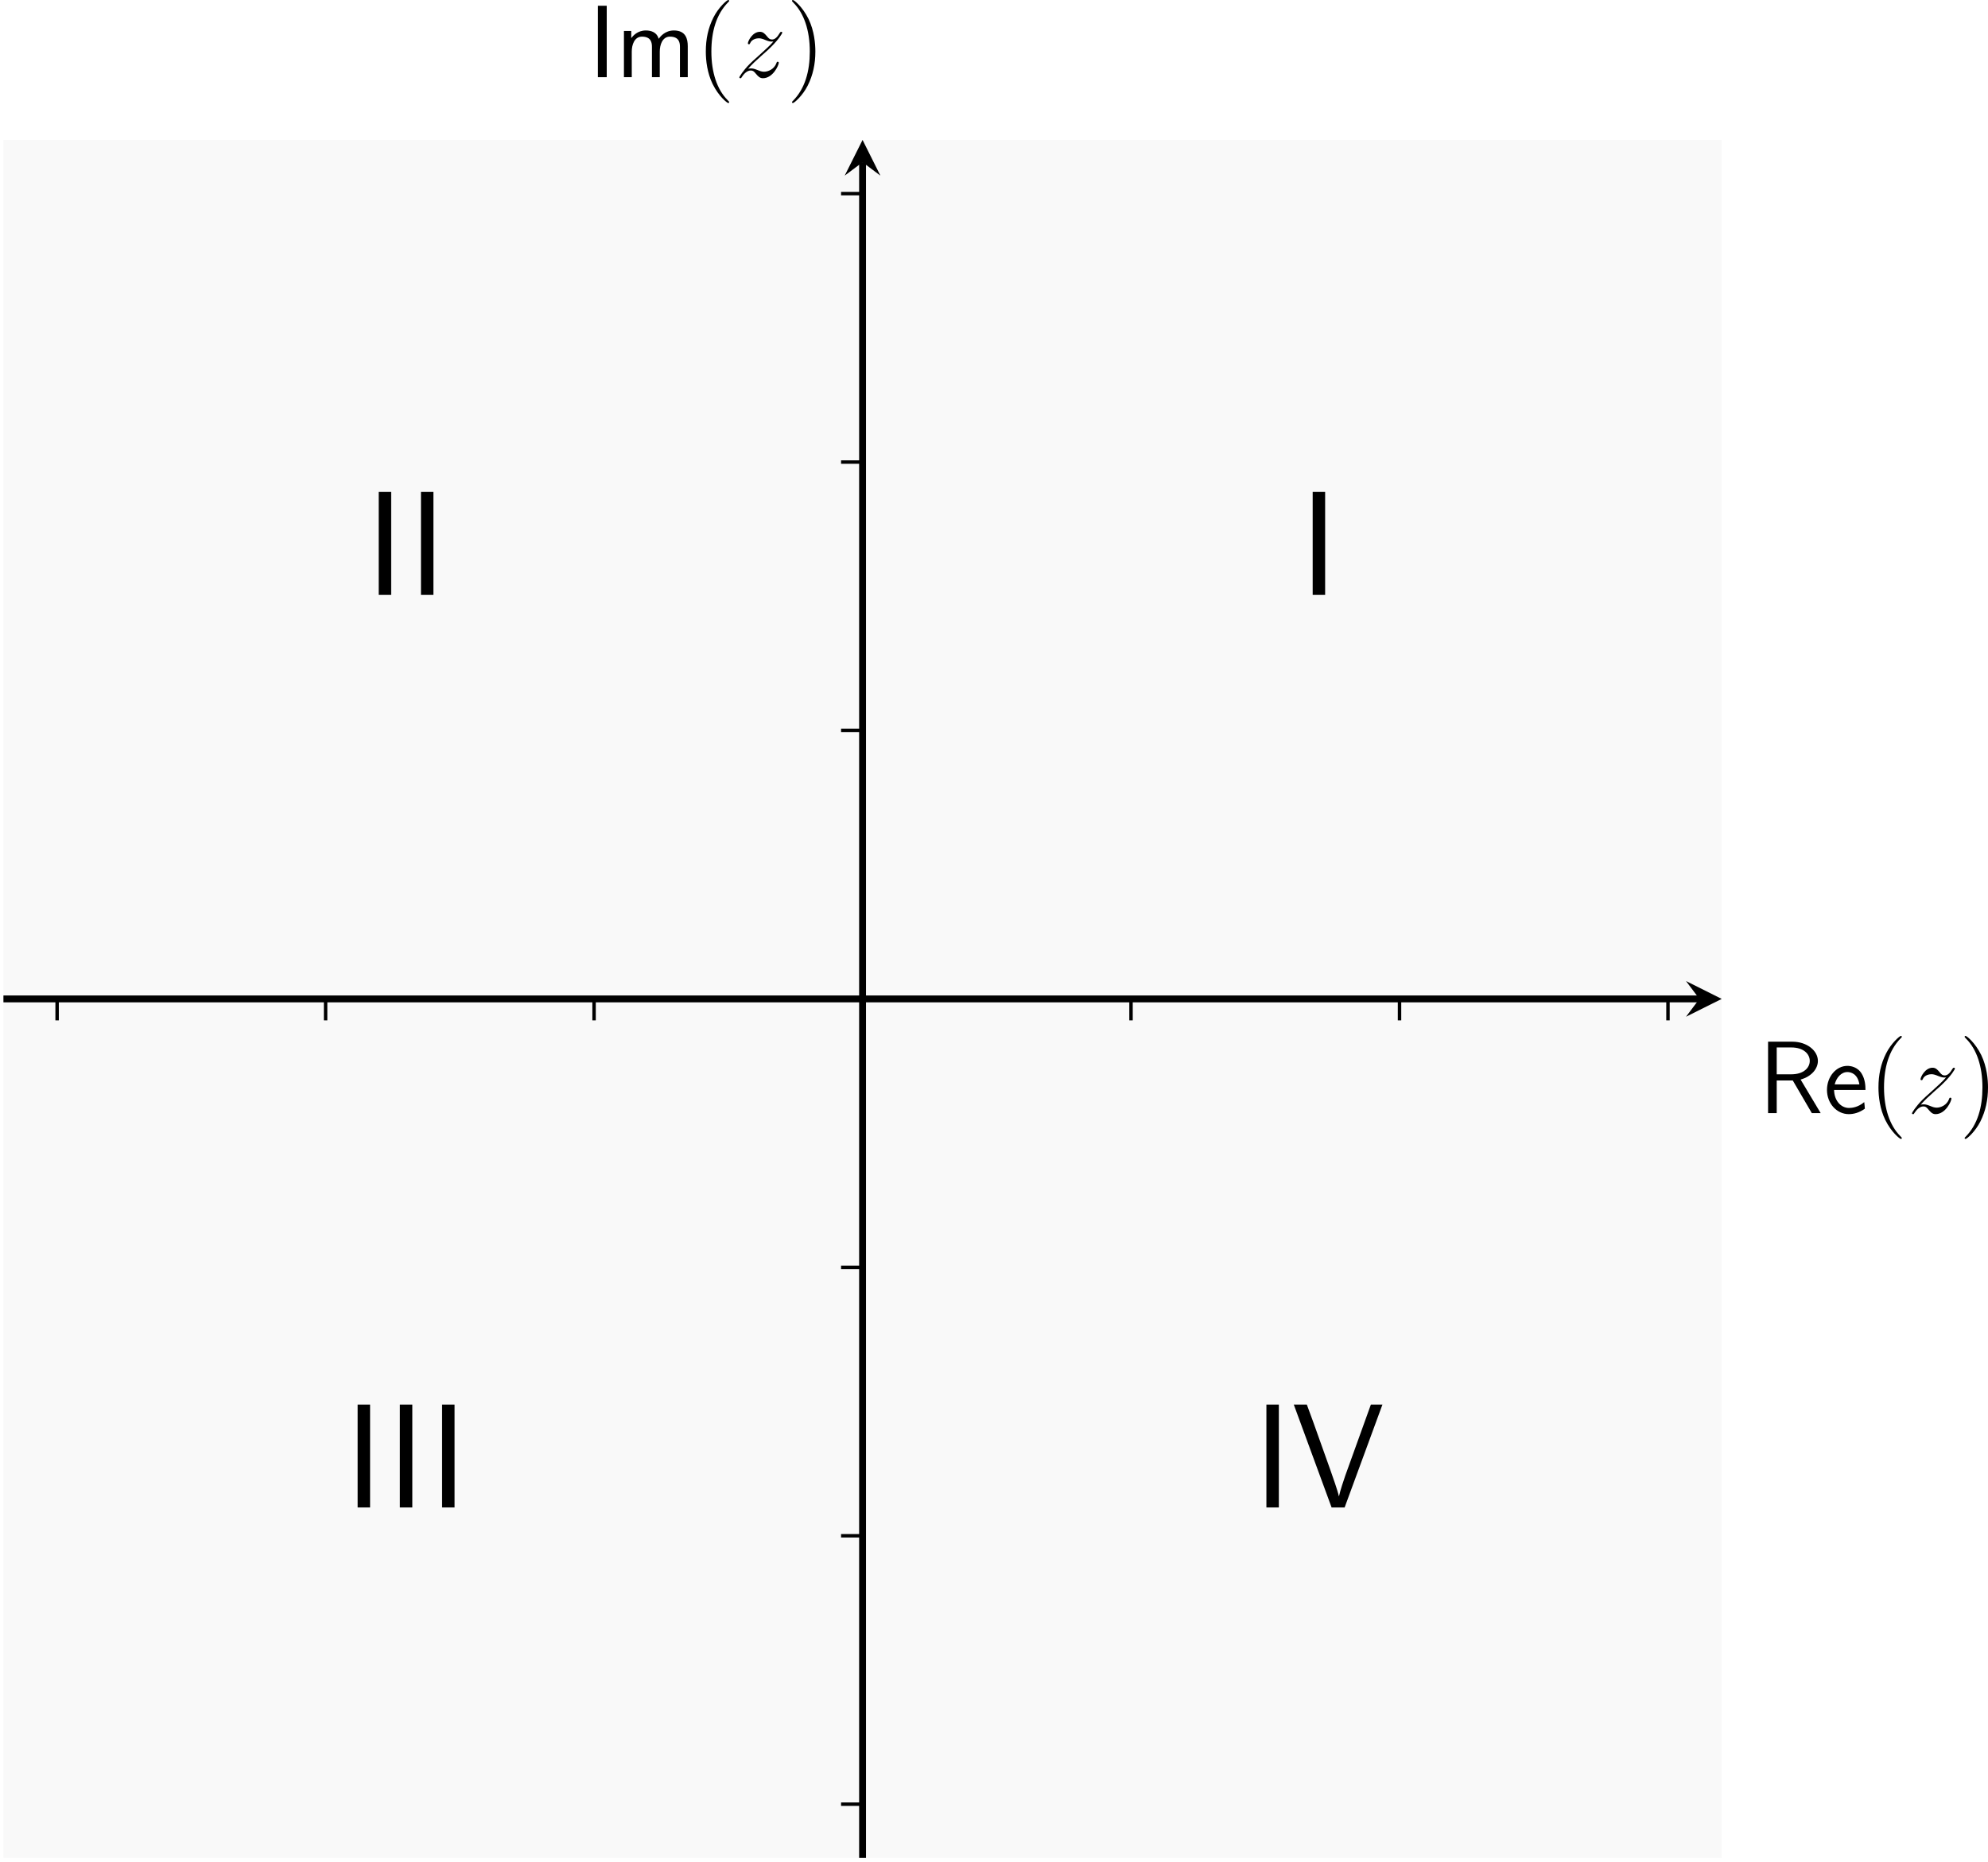
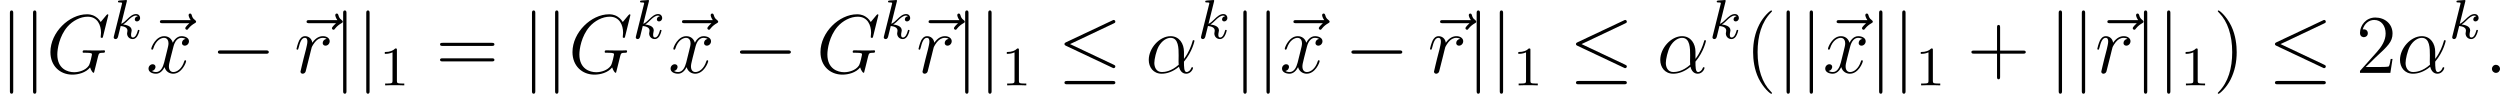
- <svg xmlns="http://www.w3.org/2000/svg" xmlns:xlink="http://www.w3.org/1999/xlink" version="1.1" width="323.246pt" height="302.704pt" viewBox="9.231 585.317 323.246 302.704">
+ <svg xmlns="http://www.w3.org/2000/svg" xmlns:xlink="http://www.w3.org/1999/xlink" version="1.1" width="502.673pt" height="18.855pt" viewBox="77.115 81.01 502.673 18.855">
  <defs>
-     <path id="g37-73" d="M2.944 0V-11.948H1.498V0H2.944Z" />
-     <path id="g37-86" d="M10.519-11.948H9.176L6.198-3.684C6.111-3.443 5.578-1.859 5.475-1.308H5.457C5.32-1.963 4.769-3.495 4.476-4.338L2.479-9.933L1.739-11.948H.224L4.614 0H6.129L10.519-11.948Z" />
-     <path id="g31-122" d="M5.093-1.674C5.093-1.722 5.081-1.793 4.961-1.793C4.866-1.793 4.854-1.745 4.818-1.626C4.555-.921 3.85-.634 3.383-.634C3.132-.634 2.893-.717 2.642-.825C2.164-1.016 2.032-1.016 1.877-1.016C1.757-1.016 1.626-1.016 1.518-.968C2.032-1.554 2.451-1.925 3.049-2.463C3.766-3.084 4.077-3.383 4.244-3.563C5.081-4.388 5.499-5.081 5.499-5.177S5.38-5.272 5.38-5.272C5.296-5.272 5.272-5.224 5.212-5.141C4.914-4.627 4.627-4.376 4.316-4.376C4.065-4.376 3.933-4.483 3.706-4.77C3.455-5.069 3.252-5.272 2.905-5.272C2.032-5.272 1.506-4.184 1.506-3.933C1.506-3.897 1.518-3.826 1.626-3.826C1.722-3.826 1.733-3.873 1.769-3.957C1.973-4.435 2.546-4.519 2.774-4.519C3.025-4.519 3.264-4.435 3.515-4.328C3.969-4.136 4.16-4.136 4.28-4.136C4.364-4.136 4.411-4.136 4.471-4.148C4.077-3.682 3.431-3.108 2.893-2.618C2.128-1.949 1.925-1.733 1.686-1.506C.956-.765 .514-.06 .514 .024C.514 .096 .574 .12 .646 .12S.729 .108 .813-.036C1.004-.335 1.387-.777 1.829-.777C2.08-.777 2.2-.693 2.439-.395C2.666-.132 2.869 .12 3.252 .12C4.423 .12 5.093-1.399 5.093-1.674Z" />
-     <path id="g34-40" d="M3.885 2.905C3.885 2.869 3.885 2.845 3.682 2.642C2.487 1.435 1.817-.538 1.817-2.977C1.817-5.296 2.379-7.293 3.766-8.703C3.885-8.811 3.885-8.835 3.885-8.871C3.885-8.942 3.826-8.966 3.778-8.966C3.622-8.966 2.642-8.106 2.056-6.934C1.447-5.727 1.172-4.447 1.172-2.977C1.172-1.913 1.339-.49 1.961 .789C2.666 2.224 3.646 3.001 3.778 3.001C3.826 3.001 3.885 2.977 3.885 2.905Z" />
-     <path id="g34-41" d="M3.371-2.977C3.371-3.885 3.252-5.368 2.582-6.755C1.877-8.189 .897-8.966 .765-8.966C.717-8.966 .658-8.942 .658-8.871C.658-8.835 .658-8.811 .861-8.608C2.056-7.4 2.726-5.428 2.726-2.989C2.726-.669 2.164 1.327 .777 2.738C.658 2.845 .658 2.869 .658 2.905C.658 2.977 .717 3.001 .765 3.001C.921 3.001 1.901 2.14 2.487 .968C3.096-.251 3.371-1.542 3.371-2.977Z" />
-     <path id="g38-73" d="M2.104 0V-8.297H1.076V0H2.104Z" />
-     <path id="g38-82" d="M7.197 0L4.866-3.897C6.169-4.268 6.874-5.177 6.874-6.061C6.874-7.257 5.595-8.297 3.909-8.297H1.088V0H2.092V-3.79H3.957L6.169 0H7.197ZM5.93-6.061C5.93-5.32 5.284-4.507 3.778-4.507H2.092V-7.627H3.778C5.224-7.627 5.93-6.862 5.93-6.061Z" />
-     <path id="g38-101" d="M4.866-2.69C4.866-3.204 4.818-3.933 4.435-4.567C3.945-5.392 3.108-5.487 2.762-5.487C1.47-5.487 .395-4.244 .395-2.69C.395-1.112 1.542 .12 2.929 .12C3.479 .12 4.136-.036 4.794-.514C4.794-.562 4.758-.956 4.758-.956S4.722-1.231 4.722-1.279C4.017-.681 3.312-.598 2.953-.598C2.032-.598 1.243-1.423 1.219-2.69H4.866ZM4.16-3.335H1.291C1.494-4.136 2.056-4.77 2.762-4.77C3.132-4.77 3.957-4.603 4.16-3.335Z" />
-     <path id="g38-109" d="M8.333 0V-3.599C8.333-4.423 8.118-5.428 6.719-5.428C5.703-5.428 5.141-4.722 4.961-4.459C4.746-5.212 4.089-5.428 3.467-5.428C2.487-5.428 1.973-4.794 1.769-4.543V-5.368H.921V0H1.829V-2.977C1.829-3.766 2.14-4.71 3.013-4.71C4.113-4.71 4.172-3.957 4.172-3.515V0H5.081V-2.977C5.081-3.766 5.392-4.71 6.265-4.71C7.364-4.71 7.424-3.957 7.424-3.515V0H8.333Z" />
+     <path id="g18-40" d="M3.885 2.905C3.885 2.869 3.885 2.845 3.682 2.642C2.487 1.435 1.817-.538 1.817-2.977C1.817-5.296 2.379-7.293 3.766-8.703C3.885-8.811 3.885-8.835 3.885-8.871C3.885-8.942 3.826-8.966 3.778-8.966C3.622-8.966 2.642-8.106 2.056-6.934C1.447-5.727 1.172-4.447 1.172-2.977C1.172-1.913 1.339-.49 1.961 .789C2.666 2.224 3.646 3.001 3.778 3.001C3.826 3.001 3.885 2.977 3.885 2.905Z" />
+     <path id="g18-41" d="M3.371-2.977C3.371-3.885 3.252-5.368 2.582-6.755C1.877-8.189 .897-8.966 .765-8.966C.717-8.966 .658-8.942 .658-8.871C.658-8.835 .658-8.811 .861-8.608C2.056-7.4 2.726-5.428 2.726-2.989C2.726-.669 2.164 1.327 .777 2.738C.658 2.845 .658 2.869 .658 2.905C.658 2.977 .717 3.001 .765 3.001C.921 3.001 1.901 2.14 2.487 .968C3.096-.251 3.371-1.542 3.371-2.977Z" />
+     <path id="g18-43" d="M8.452-2.977C8.452-3.204 8.249-3.204 8.07-3.204H4.77V-6.504C4.77-6.671 4.77-6.886 4.555-6.886C4.328-6.886 4.328-6.683 4.328-6.504V-3.204H1.028C.861-3.204 .646-3.204 .646-2.989C.646-2.762 .849-2.762 1.028-2.762H4.328V.538C4.328 .705 4.328 .921 4.543 .921C4.77 .921 4.77 .717 4.77 .538V-2.762H8.07C8.237-2.762 8.452-2.762 8.452-2.977Z" />
+     <path id="g18-50" d="M5.26-2.008H4.997C4.961-1.805 4.866-1.148 4.746-.956C4.663-.849 3.981-.849 3.622-.849H1.411C1.733-1.124 2.463-1.889 2.774-2.176C4.591-3.85 5.26-4.471 5.26-5.655C5.26-7.03 4.172-7.95 2.786-7.95S.586-6.767 .586-5.738C.586-5.129 1.112-5.129 1.148-5.129C1.399-5.129 1.71-5.308 1.71-5.691C1.71-6.025 1.482-6.253 1.148-6.253C1.04-6.253 1.016-6.253 .98-6.241C1.207-7.054 1.853-7.603 2.63-7.603C3.646-7.603 4.268-6.755 4.268-5.655C4.268-4.639 3.682-3.754 3.001-2.989L.586-.287V0H4.949L5.26-2.008Z" />
+     <path id="g18-61" d="M8.452-4.089C8.452-4.316 8.249-4.316 8.07-4.316H1.028C.861-4.316 .646-4.316 .646-4.101C.646-3.873 .849-3.873 1.028-3.873H8.07C8.237-3.873 8.452-3.873 8.452-4.089ZM8.452-1.865C8.452-2.092 8.249-2.092 8.07-2.092H1.028C.861-2.092 .646-2.092 .646-1.877C.646-1.65 .849-1.65 1.028-1.65H8.07C8.237-1.65 8.452-1.65 8.452-1.865Z" />
+     <path id="g17-49" d="M3.563 0V-.263H3.284C2.527-.263 2.503-.359 2.503-.654V-5.077C2.503-5.292 2.487-5.3 2.271-5.3C1.945-4.981 1.522-4.79 .765-4.79V-4.527C.98-4.527 1.411-4.527 1.873-4.742V-.654C1.873-.359 1.849-.263 1.092-.263H.813V0C1.14-.024 1.825-.024 2.184-.024S3.236-.024 3.563 0Z" />
+     <path id="g14-107" d="M4.152-1.14C4.152-1.219 4.089-1.243 4.033-1.243C3.937-1.243 3.921-1.196 3.889-1.052C3.786-.677 3.579-.143 3.204-.143C2.997-.143 2.949-.319 2.949-.534C2.949-.638 2.957-.733 2.997-.917C3.005-.948 3.037-1.076 3.037-1.164C3.037-1.817 2.216-1.961 1.809-2.016C2.104-2.192 2.375-2.463 2.471-2.566C2.909-2.997 3.268-3.292 3.65-3.292C3.754-3.292 3.85-3.268 3.913-3.188C3.483-3.132 3.483-2.75 3.483-2.75C3.483-2.574 3.618-2.455 3.794-2.455C4.009-2.455 4.248-2.63 4.248-2.957C4.248-3.228 4.057-3.515 3.658-3.515C3.196-3.515 2.782-3.164 2.327-2.71C1.865-2.256 1.666-2.168 1.538-2.112L2.327-5.292C2.335-5.308 2.359-5.42 2.359-5.42C2.359-5.46 2.327-5.531 2.232-5.531C2.2-5.531 1.953-5.507 1.769-5.491L1.323-5.46C1.148-5.444 1.068-5.436 1.068-5.292C1.068-5.181 1.18-5.181 1.275-5.181C1.658-5.181 1.658-5.133 1.658-5.061C1.658-5.037 1.658-5.021 1.618-4.878L.486-.343C.454-.223 .454-.167 .454-.167C.454-.032 .566 .08 .717 .08C.988 .08 1.052-.175 1.084-.287L1.459-1.801C1.897-1.753 2.431-1.602 2.431-1.148C2.431-1.108 2.431-1.068 2.415-.988C2.391-.885 2.375-.773 2.375-.733C2.375-.263 2.726 .08 3.188 .08C3.523 .08 3.73-.167 3.834-.319C4.025-.614 4.152-1.092 4.152-1.14Z" />
+     <path id="g15-11" d="M6.838-.705C6.838-.813 6.755-.813 6.719-.813C6.623-.813 6.611-.777 6.575-.681C6.468-.383 6.193-.12 5.906-.12C5.535-.12 5.535-.885 5.535-1.614C6.755-3.072 7.042-4.591 7.042-4.591C7.042-4.698 6.946-4.698 6.91-4.698C6.802-4.698 6.791-4.663 6.743-4.447C6.587-3.921 6.276-2.989 5.535-2.008V-3.025C5.535-4.184 4.878-5.272 3.61-5.272C2.044-5.272 .478-3.563 .478-1.865C.478-.825 1.124 .12 2.343 .12C3.084 .12 3.969-.167 4.818-.885C4.985-.215 5.356 .12 5.87 .12C6.516 .12 6.838-.55 6.838-.705ZM4.782-1.172C3.73-.227 2.786-.12 2.367-.12C1.518-.12 1.279-.873 1.279-1.435C1.279-1.949 1.542-3.168 1.913-3.826C2.403-4.663 3.072-5.033 3.61-5.033C4.77-5.033 4.77-3.515 4.77-2.511L4.758-1.602C4.758-1.363 4.77-1.303 4.782-1.172Z" />
+     <path id="g15-58" d="M2.2-.574C2.2-.921 1.913-1.16 1.626-1.16C1.279-1.16 1.04-.873 1.04-.586C1.04-.239 1.327 0 1.614 0C1.961 0 2.2-.287 2.2-.574Z" />
+     <path id="g15-71" d="M8.44-3.12C8.44-3.24 8.321-3.24 8.285-3.24C8.082-3.24 7.855-3.216 7.639-3.216H6.994L5.475-3.24C5.368-3.24 5.224-3.24 5.224-3.025C5.224-2.905 5.32-2.893 5.32-2.893H5.619C6.563-2.893 6.563-2.798 6.563-2.618C6.563-2.618 6.336-1.399 6.109-1.04C5.655-.371 4.71-.096 4.005-.096C3.084-.096 1.59-.574 1.59-2.642C1.59-3.443 1.877-5.272 3.037-6.623C3.79-7.484 4.902-8.07 5.954-8.07C7.364-8.07 7.867-6.862 7.867-5.762C7.867-5.571 7.819-5.308 7.819-5.141C7.819-5.033 7.938-5.033 7.974-5.033C8.106-5.033 8.118-5.045 8.165-5.26L8.919-8.309C8.919-8.416 8.811-8.416 8.811-8.416S8.739-8.416 8.644-8.297L7.819-7.305C7.759-7.4 7.52-7.819 7.054-8.094C6.539-8.416 6.025-8.416 5.846-8.416C3.288-8.416 .598-5.81 .598-2.989C.598-1.016 1.961 .251 3.754 .251C4.615 .251 5.703-.036 6.3-.789C6.432-.335 6.695-.012 6.779-.012C6.838-.012 6.862-.048 6.862-.048C6.874-.072 6.97-.49 7.03-.705L7.221-1.47L7.448-2.391C7.568-2.845 7.592-2.881 8.249-2.893C8.297-2.893 8.44-2.893 8.44-3.12Z" />
+     <path id="g15-114" d="M5.093-4.555C5.093-4.937 4.722-5.272 4.125-5.272C3.646-5.272 3.096-5.057 2.594-4.328C2.511-4.961 2.032-5.272 1.554-5.272C1.088-5.272 .849-4.914 .705-4.651C.502-4.22 .323-3.503 .323-3.443C.323-3.395 .371-3.335 .454-3.335C.55-3.335 .562-3.347 .634-3.622C.813-4.34 1.04-5.033 1.518-5.033C1.805-5.033 1.889-4.83 1.889-4.483C1.889-4.22 1.769-3.754 1.686-3.383L1.351-2.092L1.112-1.112C1.028-.801 .897-.239 .897-.179C.897-.012 1.028 .12 1.207 .12C1.339 .12 1.566 .036 1.638-.203C1.674-.299 2.116-2.104 2.188-2.379C2.248-2.642 2.319-2.893 2.379-3.156L2.511-3.67C2.546-3.778 2.869-4.364 3.168-4.627C3.312-4.758 3.622-5.033 4.113-5.033C4.304-5.033 4.495-4.997 4.651-4.89C4.28-4.818 4.089-4.555 4.089-4.292C4.089-4.005 4.316-3.909 4.483-3.909C4.818-3.909 5.093-4.196 5.093-4.555Z" />
+     <path id="g15-120" d="M5.738-1.71C5.738-1.769 5.691-1.817 5.619-1.817C5.511-1.817 5.499-1.757 5.464-1.662C5.141-.61 4.447-.12 3.909-.12C3.491-.12 3.264-.43 3.264-.921C3.264-1.184 3.312-1.375 3.503-2.164L3.921-3.79C4.101-4.507 4.507-5.033 5.057-5.033C5.057-5.033 5.416-5.033 5.667-4.878C5.284-4.806 5.141-4.519 5.141-4.292C5.141-4.005 5.368-3.909 5.535-3.909C5.894-3.909 6.145-4.22 6.145-4.543C6.145-5.045 5.571-5.272 5.069-5.272C4.34-5.272 3.933-4.555 3.826-4.328C3.551-5.224 2.809-5.272 2.594-5.272C1.375-5.272 .729-3.706 .729-3.443C.729-3.395 .777-3.335 .861-3.335C.956-3.335 .98-3.407 1.004-3.455C1.411-4.782 2.212-5.033 2.558-5.033C3.096-5.033 3.204-4.531 3.204-4.244C3.204-3.981 3.132-3.706 2.989-3.132L2.582-1.494C2.403-.777 2.056-.12 1.423-.12C1.363-.12 1.064-.12 .813-.275C1.243-.359 1.339-.717 1.339-.861C1.339-1.1 1.16-1.243 .933-1.243C.646-1.243 .335-.992 .335-.61C.335-.108 .897 .12 1.411 .12C1.985 .12 2.391-.335 2.642-.825C2.833-.12 3.431 .12 3.873 .12C5.093 .12 5.738-1.447 5.738-1.71Z" />
+     <path id="g15-126" d="M7.364-7.364C7.364-7.472 7.269-7.532 7.197-7.592C6.862-7.819 6.779-8.141 6.743-8.285C6.707-8.381 6.671-8.524 6.504-8.524C6.432-8.524 6.288-8.476 6.288-8.297C6.288-8.189 6.36-7.902 6.587-7.58H2.57C2.367-7.58 2.164-7.58 2.164-7.352C2.164-7.137 2.379-7.137 2.57-7.137H6.396C6.253-7.006 5.81-6.587 5.81-6.42C5.81-6.3 5.918-6.193 6.037-6.193C6.145-6.193 6.193-6.265 6.276-6.384C6.563-6.743 6.886-6.97 7.161-7.125C7.281-7.197 7.364-7.233 7.364-7.364Z" />
+     <path id="g12-0" d="M8.297-2.989C8.297-3.228 8.07-3.228 7.902-3.228H1.387C1.219-3.228 .992-3.228 .992-2.989S1.219-2.75 1.387-2.75H7.902C8.07-2.75 8.297-2.75 8.297-2.989Z" />
+     <path id="g12-20" d="M8.297-.921C8.297-1.064 8.213-1.1 8.07-1.172L1.793-4.136L8.082-7.113C8.201-7.161 8.297-7.209 8.297-7.364C8.297-7.496 8.189-7.603 8.058-7.603C8.022-7.603 7.998-7.603 7.867-7.532L1.219-4.4C1.1-4.34 .992-4.292 .992-4.136C.992-3.993 1.112-3.933 1.219-3.885L7.855-.753C7.986-.681 8.01-.681 8.058-.681C8.189-.681 8.297-.789 8.297-.921ZM8.297 1.399C8.297 1.16 8.07 1.16 7.89 1.16H1.399C1.231 1.16 .992 1.16 .992 1.399S1.219 1.638 1.387 1.638H7.902C8.07 1.638 8.297 1.638 8.297 1.399Z" />
+     <path id="g12-106" d="M1.901 2.594V-8.572C1.901-8.739 1.901-8.966 1.662-8.966S1.423-8.739 1.423-8.572V2.594C1.423 2.762 1.423 2.989 1.662 2.989S1.901 2.762 1.901 2.594Z" />
  </defs>
  <g id="page1" transform="matrix(1.4 0 0 1.4 0 0)">
-     <path d="M106.773 534.121V434.34H206.555V534.121Z" fill="#f9f9f9" />
-     <path d="M6.992 534.121V434.34H106.773V534.121Z" fill="#f9f9f9" />
-     <path d="M6.992 633.902V534.121H106.773V633.902Z" fill="#f9f9f9" />
-     <path d="M106.773 633.902V534.121H206.555V633.902Z" fill="#f9f9f9" />
-     <path d="M6.992 534.121H203.965" stroke="#000" fill="none" stroke-width=".797" stroke-miterlimit="10" />
-     <path d="M206.555 534.121L202.41 532.047L203.965 534.121L202.41 536.191" />
-     <g transform="matrix(1 0 0 1 104.081 13.267)">
-       <use x="106.772" y="534.12" xlink:href="#g38-82" />
-       <use x="114.306" y="534.12" xlink:href="#g38-101" />
-       <use x="119.509" y="534.12" xlink:href="#g34-40" />
-       <use x="124.061" y="534.12" xlink:href="#g31-122" />
-       <use x="130.032" y="534.12" xlink:href="#g34-41" />
-     </g>
-     <path d="M106.773 633.902V436.93" stroke="#000" fill="none" stroke-width=".797" stroke-miterlimit="10" />
-     <path d="M106.773 434.34L104.699 438.484L106.773 436.93L108.844 438.484" />
-     <g transform="matrix(1 0 0 1 -31.8154 -107.07)">
-       <use x="106.772" y="534.12" xlink:href="#g38-73" />
-       <use x="109.954" y="534.12" xlink:href="#g38-109" />
-       <use x="119.212" y="534.12" xlink:href="#g34-40" />
-       <use x="123.764" y="534.12" xlink:href="#g31-122" />
-       <use x="129.735" y="534.12" xlink:href="#g34-41" />
-     </g>
-     <path d="M13.227 534.121V536.613" stroke="#000" fill="none" stroke-width=".399" stroke-miterlimit="10" />
-     <path d="M106.773 627.664H104.277" stroke="#000" fill="none" stroke-width=".399" stroke-miterlimit="10" />
-     <path d="M44.41 534.121V536.613" stroke="#000" fill="none" stroke-width=".399" stroke-miterlimit="10" />
-     <path d="M106.773 596.484H104.277" stroke="#000" fill="none" stroke-width=".399" stroke-miterlimit="10" />
-     <path d="M75.59 534.121V536.613" stroke="#000" fill="none" stroke-width=".399" stroke-miterlimit="10" />
-     <path d="M106.773 565.301H104.277" stroke="#000" fill="none" stroke-width=".399" stroke-miterlimit="10" />
-     <path d="M137.953 534.121V536.613" stroke="#000" fill="none" stroke-width=".399" stroke-miterlimit="10" />
-     <path d="M106.773 502.938H104.277" stroke="#000" fill="none" stroke-width=".399" stroke-miterlimit="10" />
-     <path d="M169.137 534.121V536.613" stroke="#000" fill="none" stroke-width=".399" stroke-miterlimit="10" />
-     <path d="M106.773 471.758H104.277" stroke="#000" fill="none" stroke-width=".399" stroke-miterlimit="10" />
-     <path d="M200.316 534.121V536.613" stroke="#000" fill="none" stroke-width=".399" stroke-miterlimit="10" />
-     <path d="M106.773 440.574H104.277" stroke="#000" fill="none" stroke-width=".399" stroke-miterlimit="10" />
-     <g transform="matrix(1 0 0 1 50.781 -46.943)">
-       <use x="106.772" y="534.12" xlink:href="#g37-73" />
-     </g>
-     <g transform="matrix(1 0 0 1 -57.6889 -46.943)">
-       <use x="106.772" y="534.12" xlink:href="#g37-73" />
-       <use x="111.677" y="534.12" xlink:href="#g37-73" />
-     </g>
-     <g transform="matrix(1 0 0 1 -60.1414 59.075)">
-       <use x="106.772" y="534.12" xlink:href="#g37-73" />
-       <use x="111.677" y="534.12" xlink:href="#g37-73" />
-       <use x="116.582" y="534.12" xlink:href="#g37-73" />
-     </g>
-     <g transform="matrix(1 0 0 1 45.406 59.075)">
-       <use x="106.772" y="534.12" xlink:href="#g37-73" />
-       <use x="111.227" y="534.12" xlink:href="#g37-86" />
-     </g>
+     <use x="55.082" y="68.332" xlink:href="#g12-106" />
+     <use x="58.403" y="68.332" xlink:href="#g12-106" />
+     <use x="61.724" y="68.332" xlink:href="#g15-71" />
+     <use x="70.957" y="63.396" xlink:href="#g14-107" />
+     <use x="75.882" y="68.332" xlink:href="#g15-126" />
+     <use x="76.077" y="68.332" xlink:href="#g15-120" />
+     <use x="85.386" y="68.332" xlink:href="#g12-0" />
+     <use x="96.946" y="68.332" xlink:href="#g15-126" />
+     <use x="97.341" y="68.332" xlink:href="#g15-114" />
+     <use x="102.942" y="68.332" xlink:href="#g12-106" />
+     <use x="106.262" y="68.332" xlink:href="#g12-106" />
+     <use x="109.583" y="70.125" xlink:href="#g17-49" />
+     <use x="117.636" y="68.332" xlink:href="#g18-61" />
+     <use x="130.062" y="68.332" xlink:href="#g12-106" />
+     <use x="133.383" y="68.332" xlink:href="#g12-106" />
+     <use x="136.704" y="68.332" xlink:href="#g15-71" />
+     <use x="145.938" y="63.396" xlink:href="#g14-107" />
+     <use x="150.863" y="68.332" xlink:href="#g15-126" />
+     <use x="151.057" y="68.332" xlink:href="#g15-120" />
+     <use x="160.366" y="68.332" xlink:href="#g12-0" />
+     <use x="172.321" y="68.332" xlink:href="#g15-71" />
+     <use x="181.555" y="63.396" xlink:href="#g14-107" />
+     <use x="186.279" y="68.332" xlink:href="#g15-126" />
+     <use x="186.675" y="68.332" xlink:href="#g15-114" />
+     <use x="192.275" y="68.332" xlink:href="#g12-106" />
+     <use x="195.596" y="68.332" xlink:href="#g12-106" />
+     <use x="198.917" y="70.125" xlink:href="#g17-49" />
+     <use x="206.97" y="68.332" xlink:href="#g12-20" />
+     <use x="219.589" y="68.332" xlink:href="#g15-11" />
+     <use x="227.111" y="63.396" xlink:href="#g14-107" />
+     <use x="232.231" y="68.332" xlink:href="#g12-106" />
+     <use x="235.552" y="68.332" xlink:href="#g12-106" />
+     <use x="238.678" y="68.332" xlink:href="#g15-126" />
+     <use x="238.872" y="68.332" xlink:href="#g15-120" />
+     <use x="248.181" y="68.332" xlink:href="#g12-0" />
+     <use x="259.741" y="68.332" xlink:href="#g15-126" />
+     <use x="260.136" y="68.332" xlink:href="#g15-114" />
+     <use x="265.737" y="68.332" xlink:href="#g12-106" />
+     <use x="269.058" y="68.332" xlink:href="#g12-106" />
+     <use x="272.379" y="70.125" xlink:href="#g17-49" />
+     <use x="280.432" y="68.332" xlink:href="#g12-20" />
+     <use x="293.051" y="68.332" xlink:href="#g15-11" />
+     <use x="300.573" y="63.396" xlink:href="#g14-107" />
+     <use x="305.693" y="68.332" xlink:href="#g18-40" />
+     <use x="310.245" y="68.332" xlink:href="#g12-106" />
+     <use x="313.566" y="68.332" xlink:href="#g12-106" />
+     <use x="316.692" y="68.332" xlink:href="#g15-126" />
+     <use x="316.887" y="68.332" xlink:href="#g15-120" />
+     <use x="323.539" y="68.332" xlink:href="#g12-106" />
+     <use x="326.86" y="68.332" xlink:href="#g12-106" />
+     <use x="330.18" y="70.125" xlink:href="#g17-49" />
+     <use x="337.569" y="68.332" xlink:href="#g18-43" />
+     <use x="349.331" y="68.332" xlink:href="#g12-106" />
+     <use x="352.652" y="68.332" xlink:href="#g12-106" />
+     <use x="355.577" y="68.332" xlink:href="#g15-126" />
+     <use x="355.973" y="68.332" xlink:href="#g15-114" />
+     <use x="361.573" y="68.332" xlink:href="#g12-106" />
+     <use x="364.894" y="68.332" xlink:href="#g12-106" />
+     <use x="368.215" y="70.125" xlink:href="#g17-49" />
+     <use x="372.947" y="68.332" xlink:href="#g18-41" />
+     <use x="380.82" y="68.332" xlink:href="#g12-20" />
+     <use x="393.44" y="68.332" xlink:href="#g18-50" />
+     <use x="399.293" y="68.332" xlink:href="#g15-11" />
+     <use x="406.814" y="63.396" xlink:href="#g14-107" />
+     <use x="411.934" y="68.332" xlink:href="#g15-58" />
  </g>
</svg>
